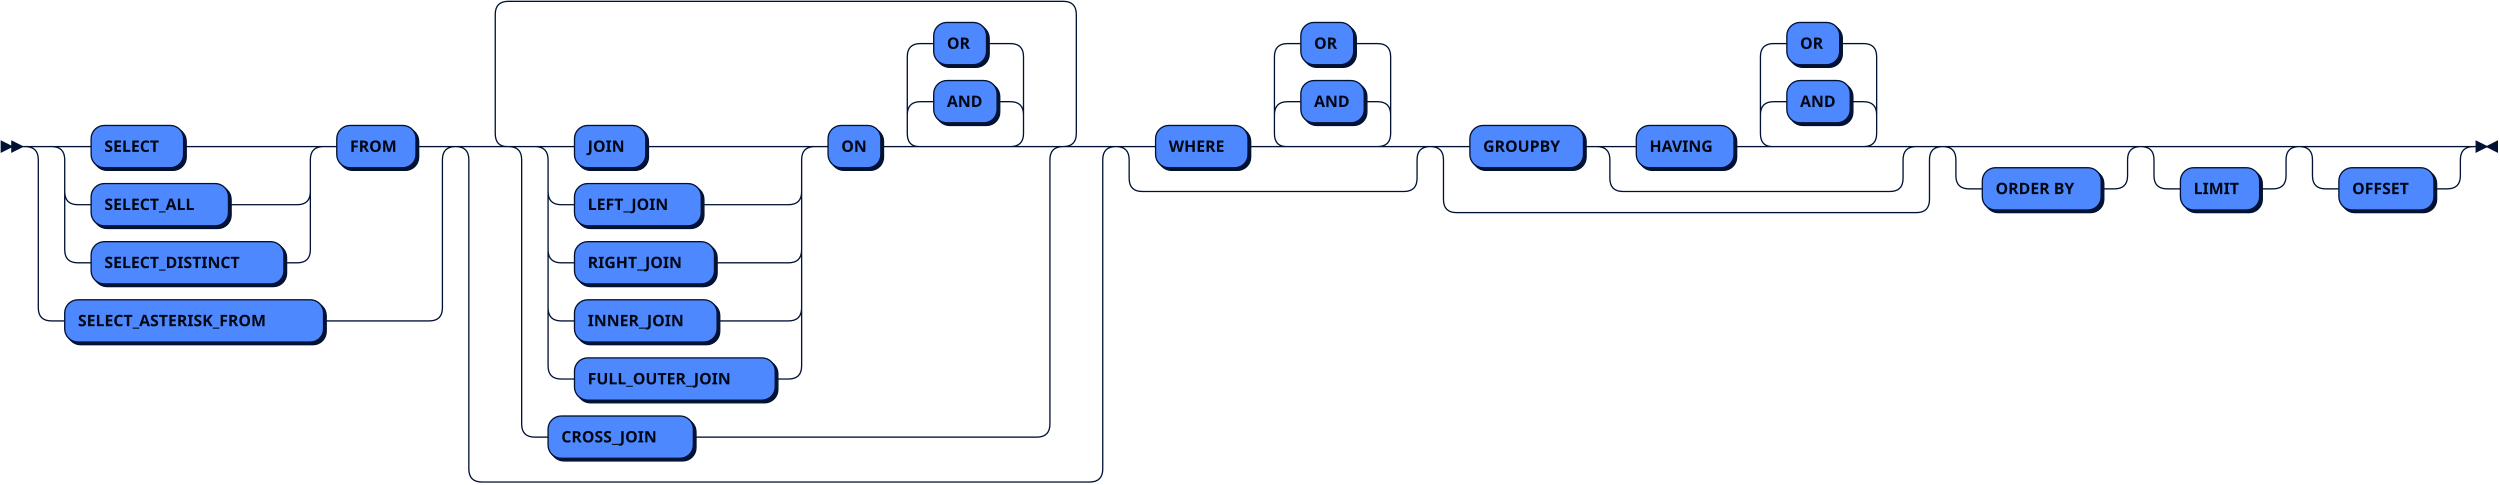
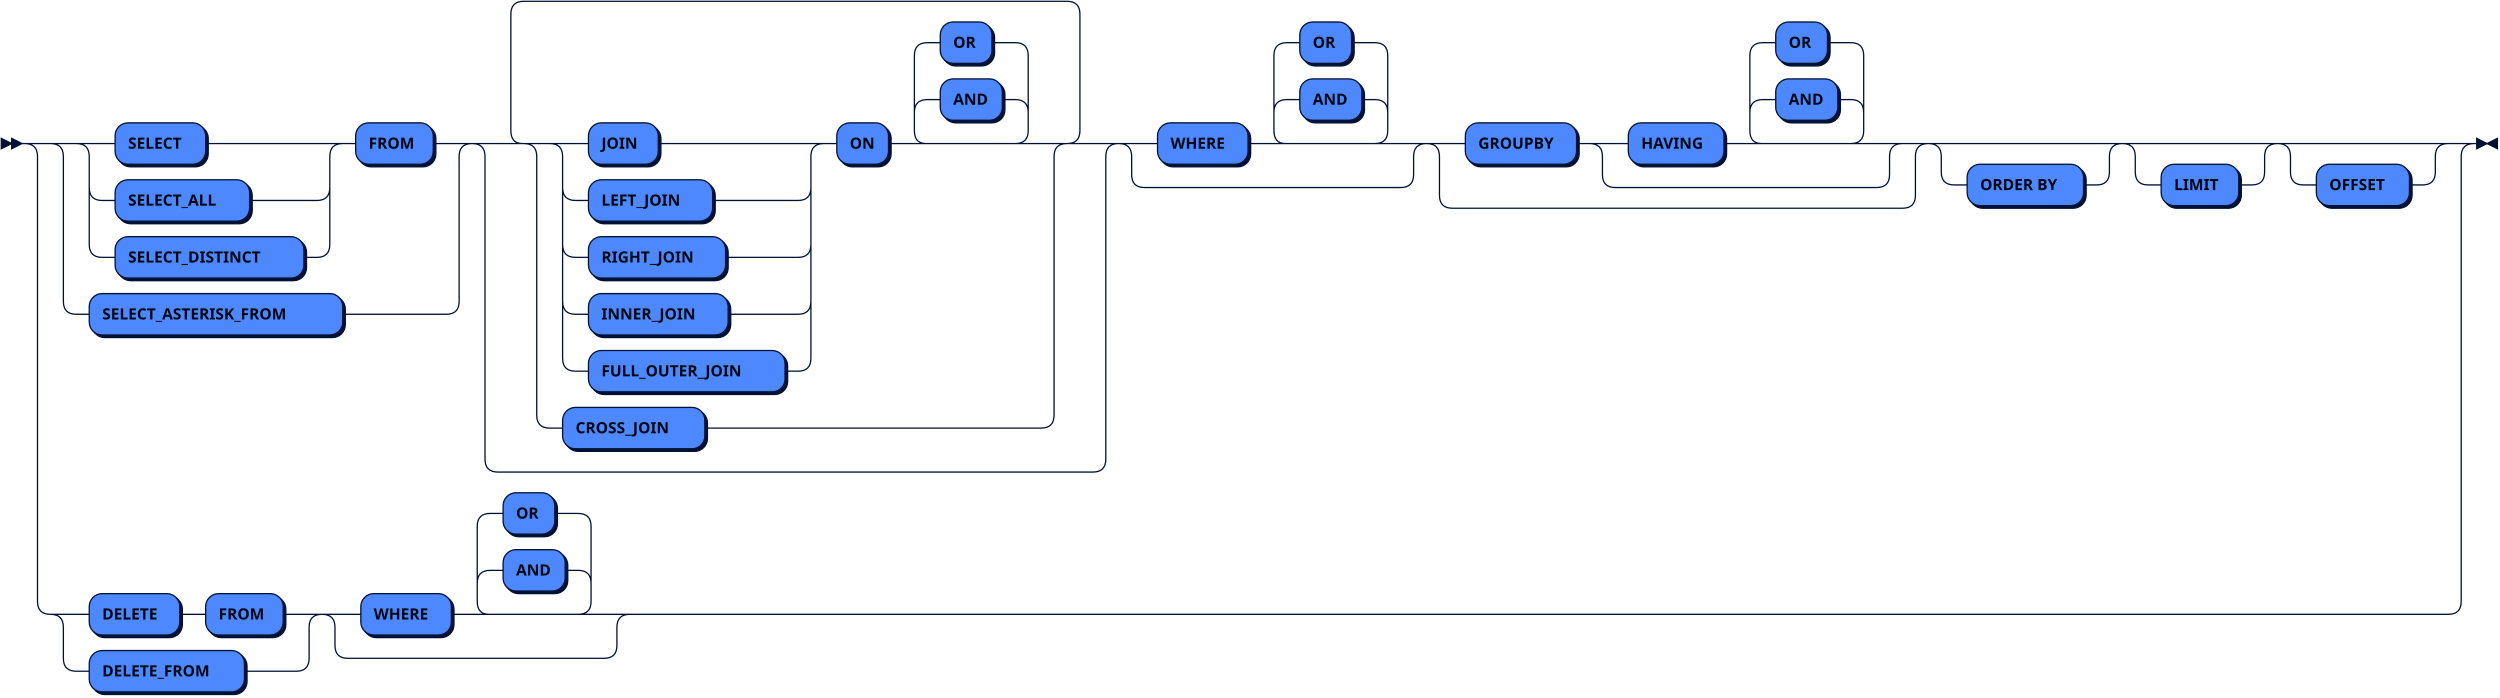
- <svg xmlns="http://www.w3.org/2000/svg" width="1893" height="367">
+ <svg xmlns="http://www.w3.org/2000/svg" width="1933" height="539">
  <defs>
    <style type="text/css">
            @namespace "http://www.w3.org/2000/svg";
            .line {fill: none; stroke: #001133; stroke-width: 1;}
            .bold-line {stroke: #000714; shape-rendering: crispEdges; stroke-width: 2;}
            .thin-line {stroke: #000A1F; shape-rendering: crispEdges}
            .filled {fill: #001133; stroke: none;}
            text.terminal {font-family: Verdana, Sans-serif;
            font-size: 12px;
            fill: #000714;
            font-weight: bold;
            }
            text.nonterminal {font-family: Verdana, Sans-serif;
            font-size: 12px;
            fill: #00091A;
            font-weight: normal;
            }
            text.regexp {font-family: Verdana, Sans-serif;
            font-size: 12px;
            fill: #000A1F;
            font-weight: normal;
            }
            rect, circle, polygon {fill: #001133; stroke: #001133;}
            rect.terminal {fill: #4D88FF; stroke: #001133; stroke-width: 1;}
            rect.nonterminal {fill: #9EBFFF; stroke: #001133; stroke-width: 1;}
            rect.text {fill: none; stroke: none;}
            polygon.regexp {fill: #C7DAFF; stroke: #001133; stroke-width: 1;}
        </style>
  </defs>
  <polygon points="9 111 1 107 1 115" />
  <polygon points="17 111 9 107 9 115" />
-   <rect x="71" y="97" width="70" height="32" rx="10" />
-   <rect x="69" y="95" width="70" height="32" class="terminal" rx="10" />
-   <text class="terminal" x="79" y="115">SELECT</text>
-   <rect x="71" y="141" width="104" height="32" rx="10" />
-   <rect x="69" y="139" width="104" height="32" class="terminal" rx="10" />
-   <text class="terminal" x="79" y="159">SELECT_ALL</text>
-   <rect x="71" y="185" width="146" height="32" rx="10" />
-   <rect x="69" y="183" width="146" height="32" class="terminal" rx="10" />
-   <text class="terminal" x="79" y="203">SELECT_DISTINCT</text>
-   <rect x="257" y="97" width="60" height="32" rx="10" />
-   <rect x="255" y="95" width="60" height="32" class="terminal" rx="10" />
-   <text class="terminal" x="265" y="115">FROM</text>
-   <rect x="51" y="229" width="196" height="32" rx="10" />
-   <rect x="49" y="227" width="196" height="32" class="terminal" rx="10" />
-   <text class="terminal" x="59" y="247">SELECT_ASTERISK_FROM</text>
-   <rect x="437" y="97" width="54" height="32" rx="10" />
-   <rect x="435" y="95" width="54" height="32" class="terminal" rx="10" />
-   <text class="terminal" x="445" y="115">JOIN</text>
-   <rect x="437" y="141" width="96" height="32" rx="10" />
-   <rect x="435" y="139" width="96" height="32" class="terminal" rx="10" />
-   <text class="terminal" x="445" y="159">LEFT_JOIN</text>
-   <rect x="437" y="185" width="106" height="32" rx="10" />
-   <rect x="435" y="183" width="106" height="32" class="terminal" rx="10" />
-   <text class="terminal" x="445" y="203">RIGHT_JOIN</text>
-   <rect x="437" y="229" width="108" height="32" rx="10" />
-   <rect x="435" y="227" width="108" height="32" class="terminal" rx="10" />
-   <text class="terminal" x="445" y="247">INNER_JOIN</text>
-   <rect x="437" y="273" width="152" height="32" rx="10" />
-   <rect x="435" y="271" width="152" height="32" class="terminal" rx="10" />
-   <text class="terminal" x="445" y="291">FULL_OUTER_JOIN</text>
-   <rect x="629" y="97" width="40" height="32" rx="10" />
-   <rect x="627" y="95" width="40" height="32" class="terminal" rx="10" />
-   <text class="terminal" x="637" y="115">ON</text>
-   <rect x="709" y="63" width="48" height="32" rx="10" />
-   <rect x="707" y="61" width="48" height="32" class="terminal" rx="10" />
-   <text class="terminal" x="717" y="81">AND</text>
-   <rect x="709" y="19" width="40" height="32" rx="10" />
-   <rect x="707" y="17" width="40" height="32" class="terminal" rx="10" />
-   <text class="terminal" x="717" y="37">OR</text>
-   <rect x="417" y="317" width="110" height="32" rx="10" />
-   <rect x="415" y="315" width="110" height="32" class="terminal" rx="10" />
-   <text class="terminal" x="425" y="335">CROSS_JOIN</text>
-   <rect x="877" y="97" width="70" height="32" rx="10" />
-   <rect x="875" y="95" width="70" height="32" class="terminal" rx="10" />
-   <text class="terminal" x="885" y="115">WHERE</text>
-   <rect x="987" y="63" width="48" height="32" rx="10" />
-   <rect x="985" y="61" width="48" height="32" class="terminal" rx="10" />
-   <text class="terminal" x="995" y="81">AND</text>
-   <rect x="987" y="19" width="40" height="32" rx="10" />
-   <rect x="985" y="17" width="40" height="32" class="terminal" rx="10" />
-   <text class="terminal" x="995" y="37">OR</text>
-   <rect x="1115" y="97" width="86" height="32" rx="10" />
-   <rect x="1113" y="95" width="86" height="32" class="terminal" rx="10" />
-   <text class="terminal" x="1123" y="115">GROUPBY</text>
-   <rect x="1241" y="97" width="74" height="32" rx="10" />
-   <rect x="1239" y="95" width="74" height="32" class="terminal" rx="10" />
-   <text class="terminal" x="1249" y="115">HAVING</text>
-   <rect x="1355" y="63" width="48" height="32" rx="10" />
-   <rect x="1353" y="61" width="48" height="32" class="terminal" rx="10" />
-   <text class="terminal" x="1363" y="81">AND</text>
-   <rect x="1355" y="19" width="40" height="32" rx="10" />
-   <rect x="1353" y="17" width="40" height="32" class="terminal" rx="10" />
-   <text class="terminal" x="1363" y="37">OR</text>
-   <rect x="1503" y="129" width="90" height="32" rx="10" />
-   <rect x="1501" y="127" width="90" height="32" class="terminal" rx="10" />
-   <text class="terminal" x="1511" y="147">ORDER BY</text>
-   <rect x="1653" y="129" width="60" height="32" rx="10" />
-   <rect x="1651" y="127" width="60" height="32" class="terminal" rx="10" />
-   <text class="terminal" x="1661" y="147">LIMIT</text>
-   <rect x="1773" y="129" width="72" height="32" rx="10" />
-   <rect x="1771" y="127" width="72" height="32" class="terminal" rx="10" />
-   <text class="terminal" x="1781" y="147">OFFSET</text>
-   <path class="line" d="m17 111 h2 m40 0 h10 m70 0 h10 m0 0 h76 m-186 0 h20 m166 0 h20 m-206 0 q10 0 10 10 m186 0 q0 -10 10 -10 m-196 10 v24 m186 0 v-24 m-186 24 q0 10 10 10 m166 0 q10 0 10 -10 m-176 10 h10 m104 0 h10 m0 0 h42 m-176 -10 v20 m186 0 v-20 m-186 20 v24 m186 0 v-24 m-186 24 q0 10 10 10 m166 0 q10 0 10 -10 m-176 10 h10 m146 0 h10 m20 -88 h10 m60 0 h10 m-306 0 h20 m286 0 h20 m-326 0 q10 0 10 10 m306 0 q0 -10 10 -10 m-316 10 v112 m306 0 v-112 m-306 112 q0 10 10 10 m286 0 q10 0 10 -10 m-296 10 h10 m196 0 h10 m0 0 h70 m100 -132 h10 m54 0 h10 m0 0 h98 m-192 0 h20 m172 0 h20 m-212 0 q10 0 10 10 m192 0 q0 -10 10 -10 m-202 10 v24 m192 0 v-24 m-192 24 q0 10 10 10 m172 0 q10 0 10 -10 m-182 10 h10 m96 0 h10 m0 0 h56 m-182 -10 v20 m192 0 v-20 m-192 20 v24 m192 0 v-24 m-192 24 q0 10 10 10 m172 0 q10 0 10 -10 m-182 10 h10 m106 0 h10 m0 0 h46 m-182 -10 v20 m192 0 v-20 m-192 20 v24 m192 0 v-24 m-192 24 q0 10 10 10 m172 0 q10 0 10 -10 m-182 10 h10 m108 0 h10 m0 0 h44 m-182 -10 v20 m192 0 v-20 m-192 20 v24 m192 0 v-24 m-192 24 q0 10 10 10 m172 0 q10 0 10 -10 m-182 10 h10 m152 0 h10 m20 -176 h10 m40 0 h10 m20 0 h10 m0 0 h58 m-88 0 l20 0 m-1 0 q-9 0 -9 -10 l0 -14 q0 -10 10 -10 m68 34 l20 0 m-20 0 q10 0 10 -10 l0 -14 q0 -10 -10 -10 m-68 0 h10 m48 0 h10 m-78 10 l0 -44 q0 -10 10 -10 m78 54 l0 -44 q0 -10 -10 -10 m-68 0 h10 m40 0 h10 m0 0 h8 m-380 78 h20 m380 0 h20 m-420 0 q10 0 10 10 m400 0 q0 -10 10 -10 m-410 10 v200 m400 0 v-200 m-400 200 q0 10 10 10 m380 0 q10 0 10 -10 m-390 10 h10 m110 0 h10 m0 0 h250 m-420 -220 l20 0 m-1 0 q-9 0 -9 -10 l0 -90 q0 -10 10 -10 m420 110 l20 0 m-20 0 q10 0 10 -10 l0 -90 q0 -10 -10 -10 m-420 0 h10 m0 0 h410 m-460 110 h20 m460 0 h20 m-500 0 q10 0 10 10 m480 0 q0 -10 10 -10 m-490 10 v234 m480 0 v-234 m-480 234 q0 10 10 10 m460 0 q10 0 10 -10 m-470 10 h10 m0 0 h450 m40 -254 h10 m70 0 h10 m20 0 h10 m0 0 h58 m-88 0 l20 0 m-1 0 q-9 0 -9 -10 l0 -14 q0 -10 10 -10 m68 34 l20 0 m-20 0 q10 0 10 -10 l0 -14 q0 -10 -10 -10 m-68 0 h10 m48 0 h10 m-78 10 l0 -44 q0 -10 10 -10 m78 54 l0 -44 q0 -10 -10 -10 m-68 0 h10 m40 0 h10 m0 0 h8 m-198 78 h20 m198 0 h20 m-238 0 q10 0 10 10 m218 0 q0 -10 10 -10 m-228 10 v14 m218 0 v-14 m-218 14 q0 10 10 10 m198 0 q10 0 10 -10 m-208 10 h10 m0 0 h188 m40 -34 h10 m86 0 h10 m20 0 h10 m74 0 h10 m20 0 h10 m0 0 h58 m-88 0 l20 0 m-1 0 q-9 0 -9 -10 l0 -14 q0 -10 10 -10 m68 34 l20 0 m-20 0 q10 0 10 -10 l0 -14 q0 -10 -10 -10 m-68 0 h10 m48 0 h10 m-78 10 l0 -44 q0 -10 10 -10 m78 54 l0 -44 q0 -10 -10 -10 m-68 0 h10 m40 0 h10 m0 0 h8 m-202 78 h20 m202 0 h20 m-242 0 q10 0 10 10 m222 0 q0 -10 10 -10 m-232 10 v14 m222 0 v-14 m-222 14 q0 10 10 10 m202 0 q10 0 10 -10 m-212 10 h10 m0 0 h192 m-348 -34 h20 m348 0 h20 m-388 0 q10 0 10 10 m368 0 q0 -10 10 -10 m-378 10 v30 m368 0 v-30 m-368 30 q0 10 10 10 m348 0 q10 0 10 -10 m-358 10 h10 m0 0 h338 m40 -50 h10 m0 0 h100 m-130 0 h20 m110 0 h20 m-150 0 q10 0 10 10 m130 0 q0 -10 10 -10 m-140 10 v12 m130 0 v-12 m-130 12 q0 10 10 10 m110 0 q10 0 10 -10 m-120 10 h10 m90 0 h10 m40 -32 h10 m0 0 h70 m-100 0 h20 m80 0 h20 m-120 0 q10 0 10 10 m100 0 q0 -10 10 -10 m-110 10 v12 m100 0 v-12 m-100 12 q0 10 10 10 m80 0 q10 0 10 -10 m-90 10 h10 m60 0 h10 m40 -32 h10 m0 0 h82 m-112 0 h20 m92 0 h20 m-132 0 q10 0 10 10 m112 0 q0 -10 10 -10 m-122 10 v12 m112 0 v-12 m-112 12 q0 10 10 10 m92 0 q10 0 10 -10 m-102 10 h10 m72 0 h10 m23 -32 h-3" />
-   <polygon points="1883 111 1891 107 1891 115" />
-   <polygon points="1883 111 1875 107 1875 115" />
+   <rect x="91" y="97" width="70" height="32" rx="10" />
+   <rect x="89" y="95" width="70" height="32" class="terminal" rx="10" />
+   <text class="terminal" x="99" y="115">SELECT</text>
+   <rect x="91" y="141" width="104" height="32" rx="10" />
+   <rect x="89" y="139" width="104" height="32" class="terminal" rx="10" />
+   <text class="terminal" x="99" y="159">SELECT_ALL</text>
+   <rect x="91" y="185" width="146" height="32" rx="10" />
+   <rect x="89" y="183" width="146" height="32" class="terminal" rx="10" />
+   <text class="terminal" x="99" y="203">SELECT_DISTINCT</text>
+   <rect x="277" y="97" width="60" height="32" rx="10" />
+   <rect x="275" y="95" width="60" height="32" class="terminal" rx="10" />
+   <text class="terminal" x="285" y="115">FROM</text>
+   <rect x="71" y="229" width="196" height="32" rx="10" />
+   <rect x="69" y="227" width="196" height="32" class="terminal" rx="10" />
+   <text class="terminal" x="79" y="247">SELECT_ASTERISK_FROM</text>
+   <rect x="457" y="97" width="54" height="32" rx="10" />
+   <rect x="455" y="95" width="54" height="32" class="terminal" rx="10" />
+   <text class="terminal" x="465" y="115">JOIN</text>
+   <rect x="457" y="141" width="96" height="32" rx="10" />
+   <rect x="455" y="139" width="96" height="32" class="terminal" rx="10" />
+   <text class="terminal" x="465" y="159">LEFT_JOIN</text>
+   <rect x="457" y="185" width="106" height="32" rx="10" />
+   <rect x="455" y="183" width="106" height="32" class="terminal" rx="10" />
+   <text class="terminal" x="465" y="203">RIGHT_JOIN</text>
+   <rect x="457" y="229" width="108" height="32" rx="10" />
+   <rect x="455" y="227" width="108" height="32" class="terminal" rx="10" />
+   <text class="terminal" x="465" y="247">INNER_JOIN</text>
+   <rect x="457" y="273" width="152" height="32" rx="10" />
+   <rect x="455" y="271" width="152" height="32" class="terminal" rx="10" />
+   <text class="terminal" x="465" y="291">FULL_OUTER_JOIN</text>
+   <rect x="649" y="97" width="40" height="32" rx="10" />
+   <rect x="647" y="95" width="40" height="32" class="terminal" rx="10" />
+   <text class="terminal" x="657" y="115">ON</text>
+   <rect x="729" y="63" width="48" height="32" rx="10" />
+   <rect x="727" y="61" width="48" height="32" class="terminal" rx="10" />
+   <text class="terminal" x="737" y="81">AND</text>
+   <rect x="729" y="19" width="40" height="32" rx="10" />
+   <rect x="727" y="17" width="40" height="32" class="terminal" rx="10" />
+   <text class="terminal" x="737" y="37">OR</text>
+   <rect x="437" y="317" width="110" height="32" rx="10" />
+   <rect x="435" y="315" width="110" height="32" class="terminal" rx="10" />
+   <text class="terminal" x="445" y="335">CROSS_JOIN</text>
+   <rect x="897" y="97" width="70" height="32" rx="10" />
+   <rect x="895" y="95" width="70" height="32" class="terminal" rx="10" />
+   <text class="terminal" x="905" y="115">WHERE</text>
+   <rect x="1007" y="63" width="48" height="32" rx="10" />
+   <rect x="1005" y="61" width="48" height="32" class="terminal" rx="10" />
+   <text class="terminal" x="1015" y="81">AND</text>
+   <rect x="1007" y="19" width="40" height="32" rx="10" />
+   <rect x="1005" y="17" width="40" height="32" class="terminal" rx="10" />
+   <text class="terminal" x="1015" y="37">OR</text>
+   <rect x="1135" y="97" width="86" height="32" rx="10" />
+   <rect x="1133" y="95" width="86" height="32" class="terminal" rx="10" />
+   <text class="terminal" x="1143" y="115">GROUPBY</text>
+   <rect x="1261" y="97" width="74" height="32" rx="10" />
+   <rect x="1259" y="95" width="74" height="32" class="terminal" rx="10" />
+   <text class="terminal" x="1269" y="115">HAVING</text>
+   <rect x="1375" y="63" width="48" height="32" rx="10" />
+   <rect x="1373" y="61" width="48" height="32" class="terminal" rx="10" />
+   <text class="terminal" x="1383" y="81">AND</text>
+   <rect x="1375" y="19" width="40" height="32" rx="10" />
+   <rect x="1373" y="17" width="40" height="32" class="terminal" rx="10" />
+   <text class="terminal" x="1383" y="37">OR</text>
+   <rect x="1523" y="129" width="90" height="32" rx="10" />
+   <rect x="1521" y="127" width="90" height="32" class="terminal" rx="10" />
+   <text class="terminal" x="1531" y="147">ORDER BY</text>
+   <rect x="1673" y="129" width="60" height="32" rx="10" />
+   <rect x="1671" y="127" width="60" height="32" class="terminal" rx="10" />
+   <text class="terminal" x="1681" y="147">LIMIT</text>
+   <rect x="1793" y="129" width="72" height="32" rx="10" />
+   <rect x="1791" y="127" width="72" height="32" class="terminal" rx="10" />
+   <text class="terminal" x="1801" y="147">OFFSET</text>
+   <rect x="71" y="461" width="70" height="32" rx="10" />
+   <rect x="69" y="459" width="70" height="32" class="terminal" rx="10" />
+   <text class="terminal" x="79" y="479">DELETE</text>
+   <rect x="161" y="461" width="60" height="32" rx="10" />
+   <rect x="159" y="459" width="60" height="32" class="terminal" rx="10" />
+   <text class="terminal" x="169" y="479">FROM</text>
+   <rect x="71" y="505" width="120" height="32" rx="10" />
+   <rect x="69" y="503" width="120" height="32" class="terminal" rx="10" />
+   <text class="terminal" x="79" y="523">DELETE_FROM</text>
+   <rect x="281" y="461" width="70" height="32" rx="10" />
+   <rect x="279" y="459" width="70" height="32" class="terminal" rx="10" />
+   <text class="terminal" x="289" y="479">WHERE</text>
+   <rect x="391" y="427" width="48" height="32" rx="10" />
+   <rect x="389" y="425" width="48" height="32" class="terminal" rx="10" />
+   <text class="terminal" x="399" y="445">AND</text>
+   <rect x="391" y="383" width="40" height="32" rx="10" />
+   <rect x="389" y="381" width="40" height="32" class="terminal" rx="10" />
+   <text class="terminal" x="399" y="401">OR</text>
+   <path class="line" d="m17 111 h2 m60 0 h10 m70 0 h10 m0 0 h76 m-186 0 h20 m166 0 h20 m-206 0 q10 0 10 10 m186 0 q0 -10 10 -10 m-196 10 v24 m186 0 v-24 m-186 24 q0 10 10 10 m166 0 q10 0 10 -10 m-176 10 h10 m104 0 h10 m0 0 h42 m-176 -10 v20 m186 0 v-20 m-186 20 v24 m186 0 v-24 m-186 24 q0 10 10 10 m166 0 q10 0 10 -10 m-176 10 h10 m146 0 h10 m20 -88 h10 m60 0 h10 m-306 0 h20 m286 0 h20 m-326 0 q10 0 10 10 m306 0 q0 -10 10 -10 m-316 10 v112 m306 0 v-112 m-306 112 q0 10 10 10 m286 0 q10 0 10 -10 m-296 10 h10 m196 0 h10 m0 0 h70 m100 -132 h10 m54 0 h10 m0 0 h98 m-192 0 h20 m172 0 h20 m-212 0 q10 0 10 10 m192 0 q0 -10 10 -10 m-202 10 v24 m192 0 v-24 m-192 24 q0 10 10 10 m172 0 q10 0 10 -10 m-182 10 h10 m96 0 h10 m0 0 h56 m-182 -10 v20 m192 0 v-20 m-192 20 v24 m192 0 v-24 m-192 24 q0 10 10 10 m172 0 q10 0 10 -10 m-182 10 h10 m106 0 h10 m0 0 h46 m-182 -10 v20 m192 0 v-20 m-192 20 v24 m192 0 v-24 m-192 24 q0 10 10 10 m172 0 q10 0 10 -10 m-182 10 h10 m108 0 h10 m0 0 h44 m-182 -10 v20 m192 0 v-20 m-192 20 v24 m192 0 v-24 m-192 24 q0 10 10 10 m172 0 q10 0 10 -10 m-182 10 h10 m152 0 h10 m20 -176 h10 m40 0 h10 m20 0 h10 m0 0 h58 m-88 0 l20 0 m-1 0 q-9 0 -9 -10 l0 -14 q0 -10 10 -10 m68 34 l20 0 m-20 0 q10 0 10 -10 l0 -14 q0 -10 -10 -10 m-68 0 h10 m48 0 h10 m-78 10 l0 -44 q0 -10 10 -10 m78 54 l0 -44 q0 -10 -10 -10 m-68 0 h10 m40 0 h10 m0 0 h8 m-380 78 h20 m380 0 h20 m-420 0 q10 0 10 10 m400 0 q0 -10 10 -10 m-410 10 v200 m400 0 v-200 m-400 200 q0 10 10 10 m380 0 q10 0 10 -10 m-390 10 h10 m110 0 h10 m0 0 h250 m-420 -220 l20 0 m-1 0 q-9 0 -9 -10 l0 -90 q0 -10 10 -10 m420 110 l20 0 m-20 0 q10 0 10 -10 l0 -90 q0 -10 -10 -10 m-420 0 h10 m0 0 h410 m-460 110 h20 m460 0 h20 m-500 0 q10 0 10 10 m480 0 q0 -10 10 -10 m-490 10 v234 m480 0 v-234 m-480 234 q0 10 10 10 m460 0 q10 0 10 -10 m-470 10 h10 m0 0 h450 m40 -254 h10 m70 0 h10 m20 0 h10 m0 0 h58 m-88 0 l20 0 m-1 0 q-9 0 -9 -10 l0 -14 q0 -10 10 -10 m68 34 l20 0 m-20 0 q10 0 10 -10 l0 -14 q0 -10 -10 -10 m-68 0 h10 m48 0 h10 m-78 10 l0 -44 q0 -10 10 -10 m78 54 l0 -44 q0 -10 -10 -10 m-68 0 h10 m40 0 h10 m0 0 h8 m-198 78 h20 m198 0 h20 m-238 0 q10 0 10 10 m218 0 q0 -10 10 -10 m-228 10 v14 m218 0 v-14 m-218 14 q0 10 10 10 m198 0 q10 0 10 -10 m-208 10 h10 m0 0 h188 m40 -34 h10 m86 0 h10 m20 0 h10 m74 0 h10 m20 0 h10 m0 0 h58 m-88 0 l20 0 m-1 0 q-9 0 -9 -10 l0 -14 q0 -10 10 -10 m68 34 l20 0 m-20 0 q10 0 10 -10 l0 -14 q0 -10 -10 -10 m-68 0 h10 m48 0 h10 m-78 10 l0 -44 q0 -10 10 -10 m78 54 l0 -44 q0 -10 -10 -10 m-68 0 h10 m40 0 h10 m0 0 h8 m-202 78 h20 m202 0 h20 m-242 0 q10 0 10 10 m222 0 q0 -10 10 -10 m-232 10 v14 m222 0 v-14 m-222 14 q0 10 10 10 m202 0 q10 0 10 -10 m-212 10 h10 m0 0 h192 m-348 -34 h20 m348 0 h20 m-388 0 q10 0 10 10 m368 0 q0 -10 10 -10 m-378 10 v30 m368 0 v-30 m-368 30 q0 10 10 10 m348 0 q10 0 10 -10 m-358 10 h10 m0 0 h338 m40 -50 h10 m0 0 h100 m-130 0 h20 m110 0 h20 m-150 0 q10 0 10 10 m130 0 q0 -10 10 -10 m-140 10 v12 m130 0 v-12 m-130 12 q0 10 10 10 m110 0 q10 0 10 -10 m-120 10 h10 m90 0 h10 m40 -32 h10 m0 0 h70 m-100 0 h20 m80 0 h20 m-120 0 q10 0 10 10 m100 0 q0 -10 10 -10 m-110 10 v12 m100 0 v-12 m-100 12 q0 10 10 10 m80 0 q10 0 10 -10 m-90 10 h10 m60 0 h10 m40 -32 h10 m0 0 h82 m-112 0 h20 m92 0 h20 m-132 0 q10 0 10 10 m112 0 q0 -10 10 -10 m-122 10 v12 m112 0 v-12 m-112 12 q0 10 10 10 m92 0 q10 0 10 -10 m-102 10 h10 m72 0 h10 m-1854 -32 h20 m1854 0 h20 m-1894 0 q10 0 10 10 m1874 0 q0 -10 10 -10 m-1884 10 v344 m1874 0 v-344 m-1874 344 q0 10 10 10 m1854 0 q10 0 10 -10 m-1844 10 h10 m70 0 h10 m0 0 h10 m60 0 h10 m-190 0 h20 m170 0 h20 m-210 0 q10 0 10 10 m190 0 q0 -10 10 -10 m-200 10 v24 m190 0 v-24 m-190 24 q0 10 10 10 m170 0 q10 0 10 -10 m-180 10 h10 m120 0 h10 m0 0 h30 m40 -44 h10 m70 0 h10 m20 0 h10 m0 0 h58 m-88 0 l20 0 m-1 0 q-9 0 -9 -10 l0 -14 q0 -10 10 -10 m68 34 l20 0 m-20 0 q10 0 10 -10 l0 -14 q0 -10 -10 -10 m-68 0 h10 m48 0 h10 m-78 10 l0 -44 q0 -10 10 -10 m78 54 l0 -44 q0 -10 -10 -10 m-68 0 h10 m40 0 h10 m0 0 h8 m-198 78 h20 m198 0 h20 m-238 0 q10 0 10 10 m218 0 q0 -10 10 -10 m-228 10 v14 m218 0 v-14 m-218 14 q0 10 10 10 m198 0 q10 0 10 -10 m-208 10 h10 m0 0 h188 m20 -34 h1406 m23 -364 h-3" />
+   <polygon points="1923 111 1931 107 1931 115" />
+   <polygon points="1923 111 1915 107 1915 115" />
</svg>
